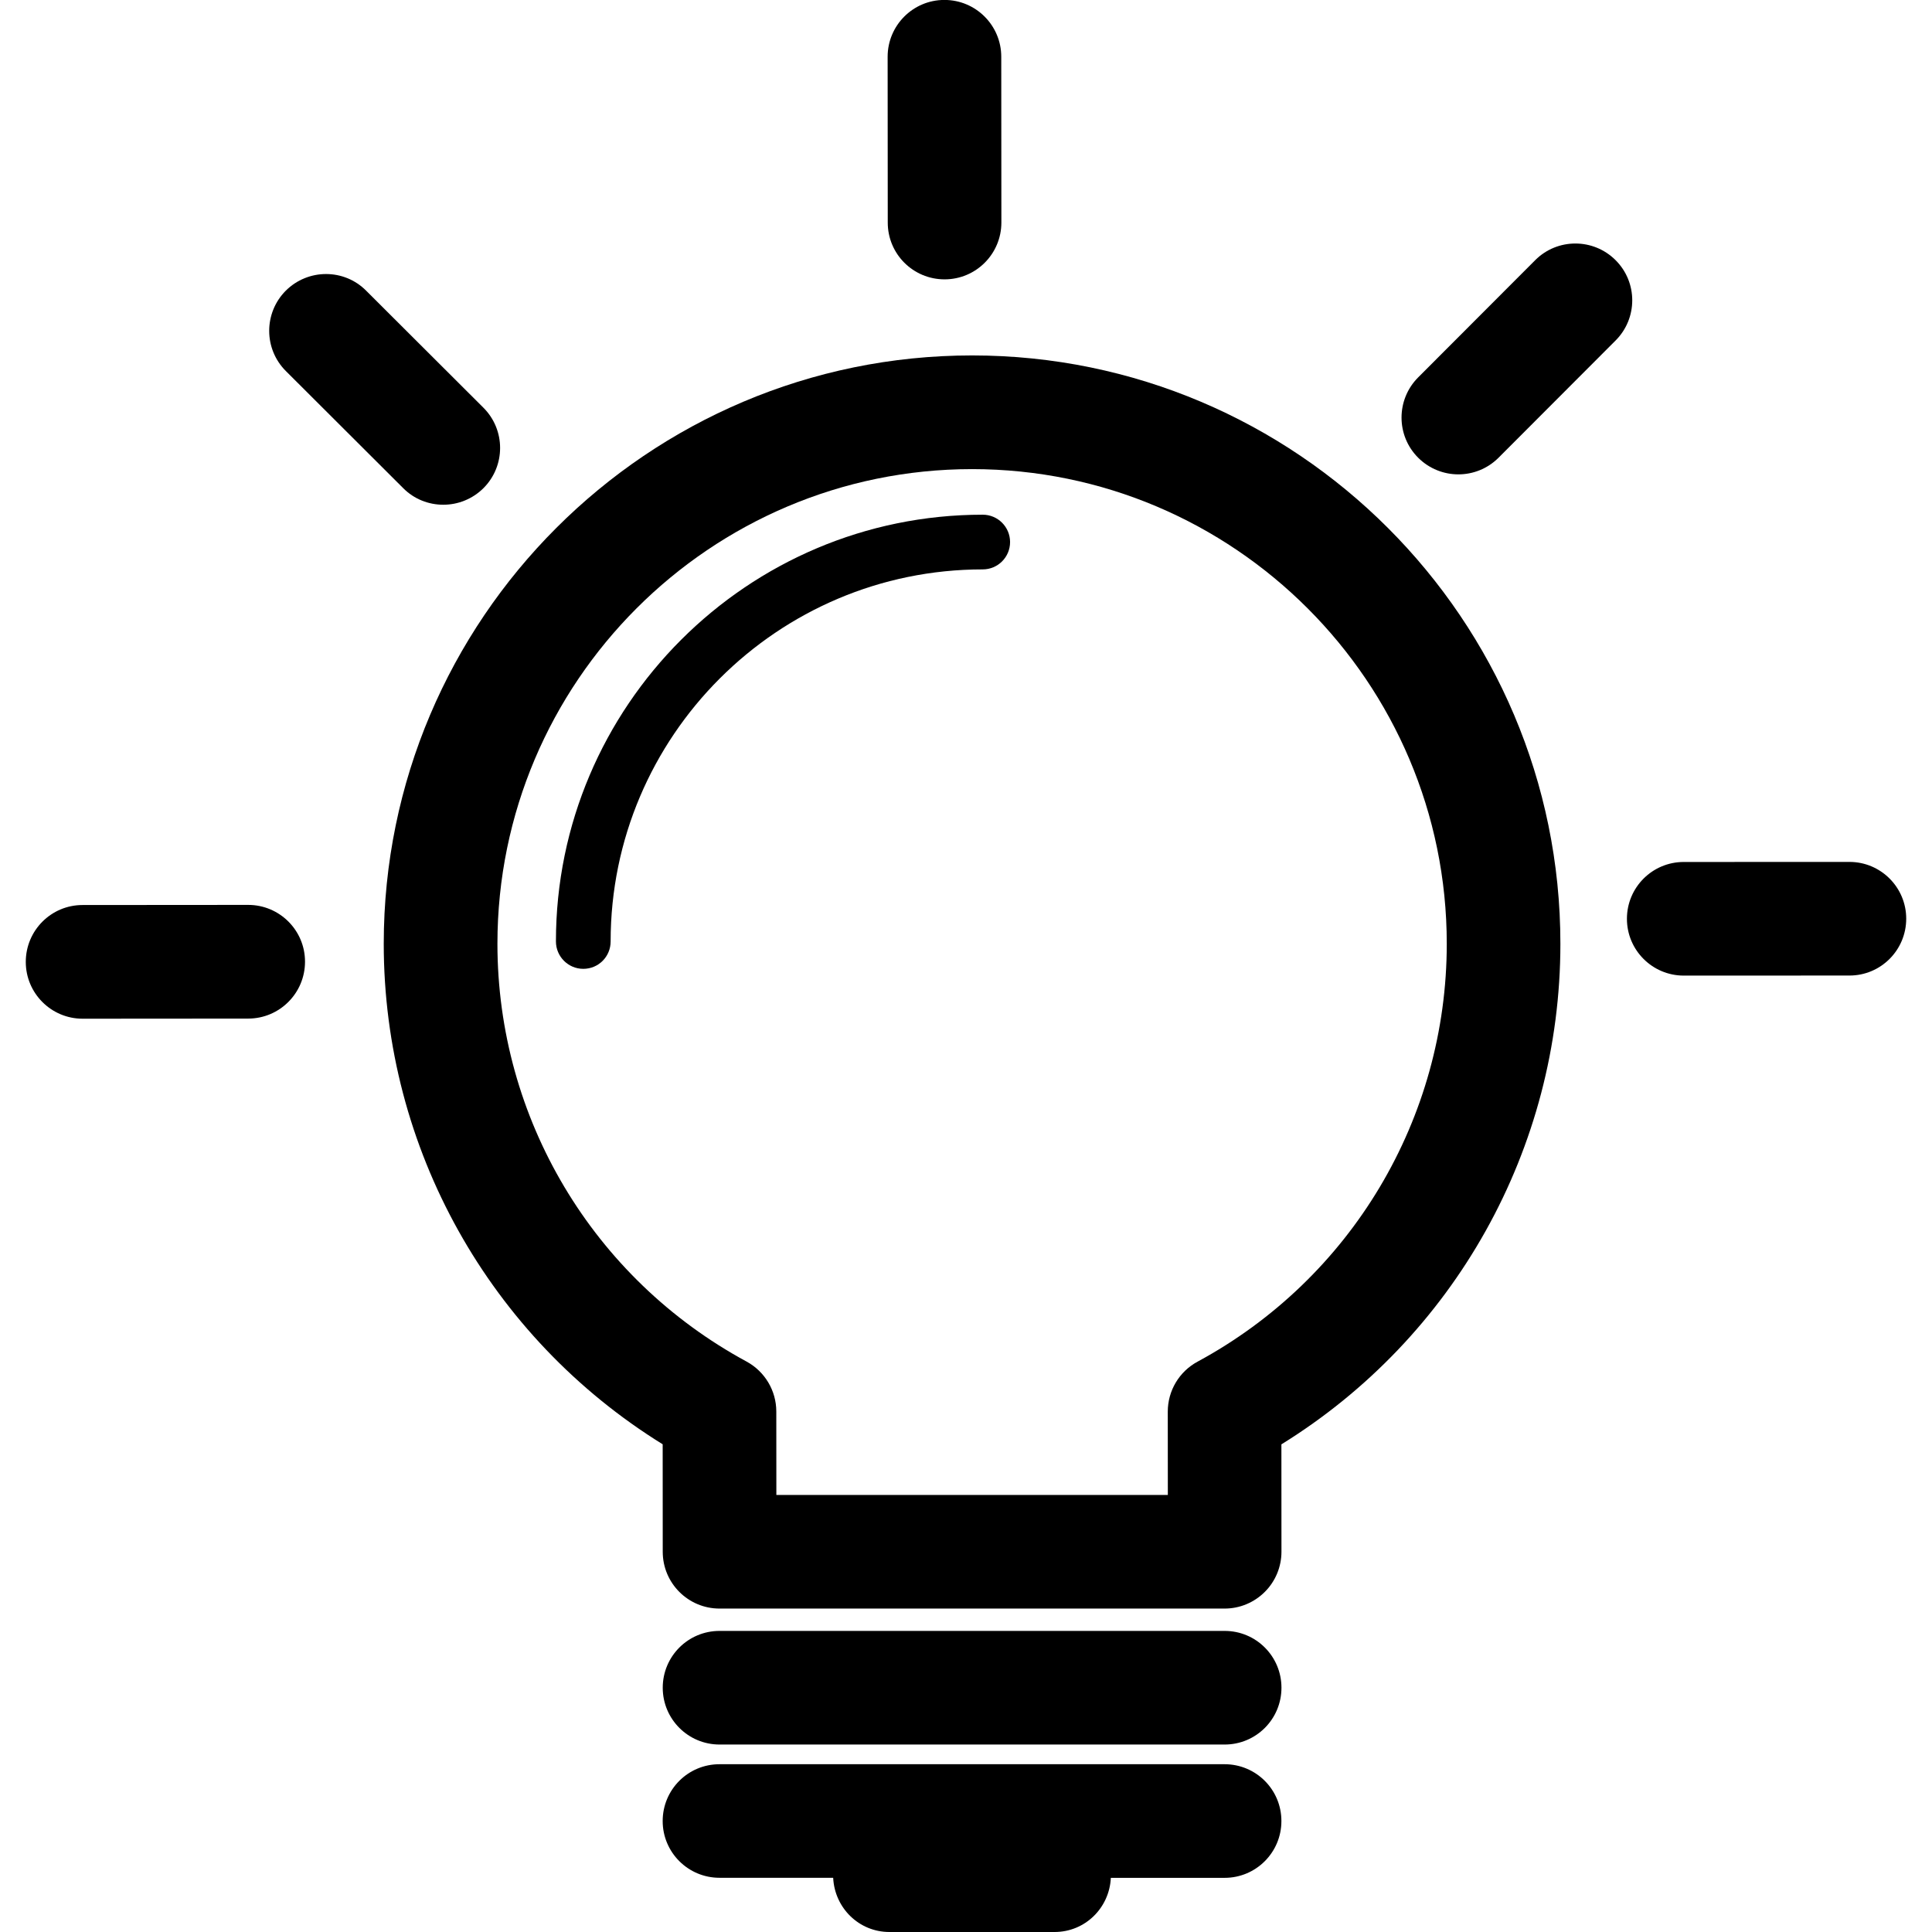
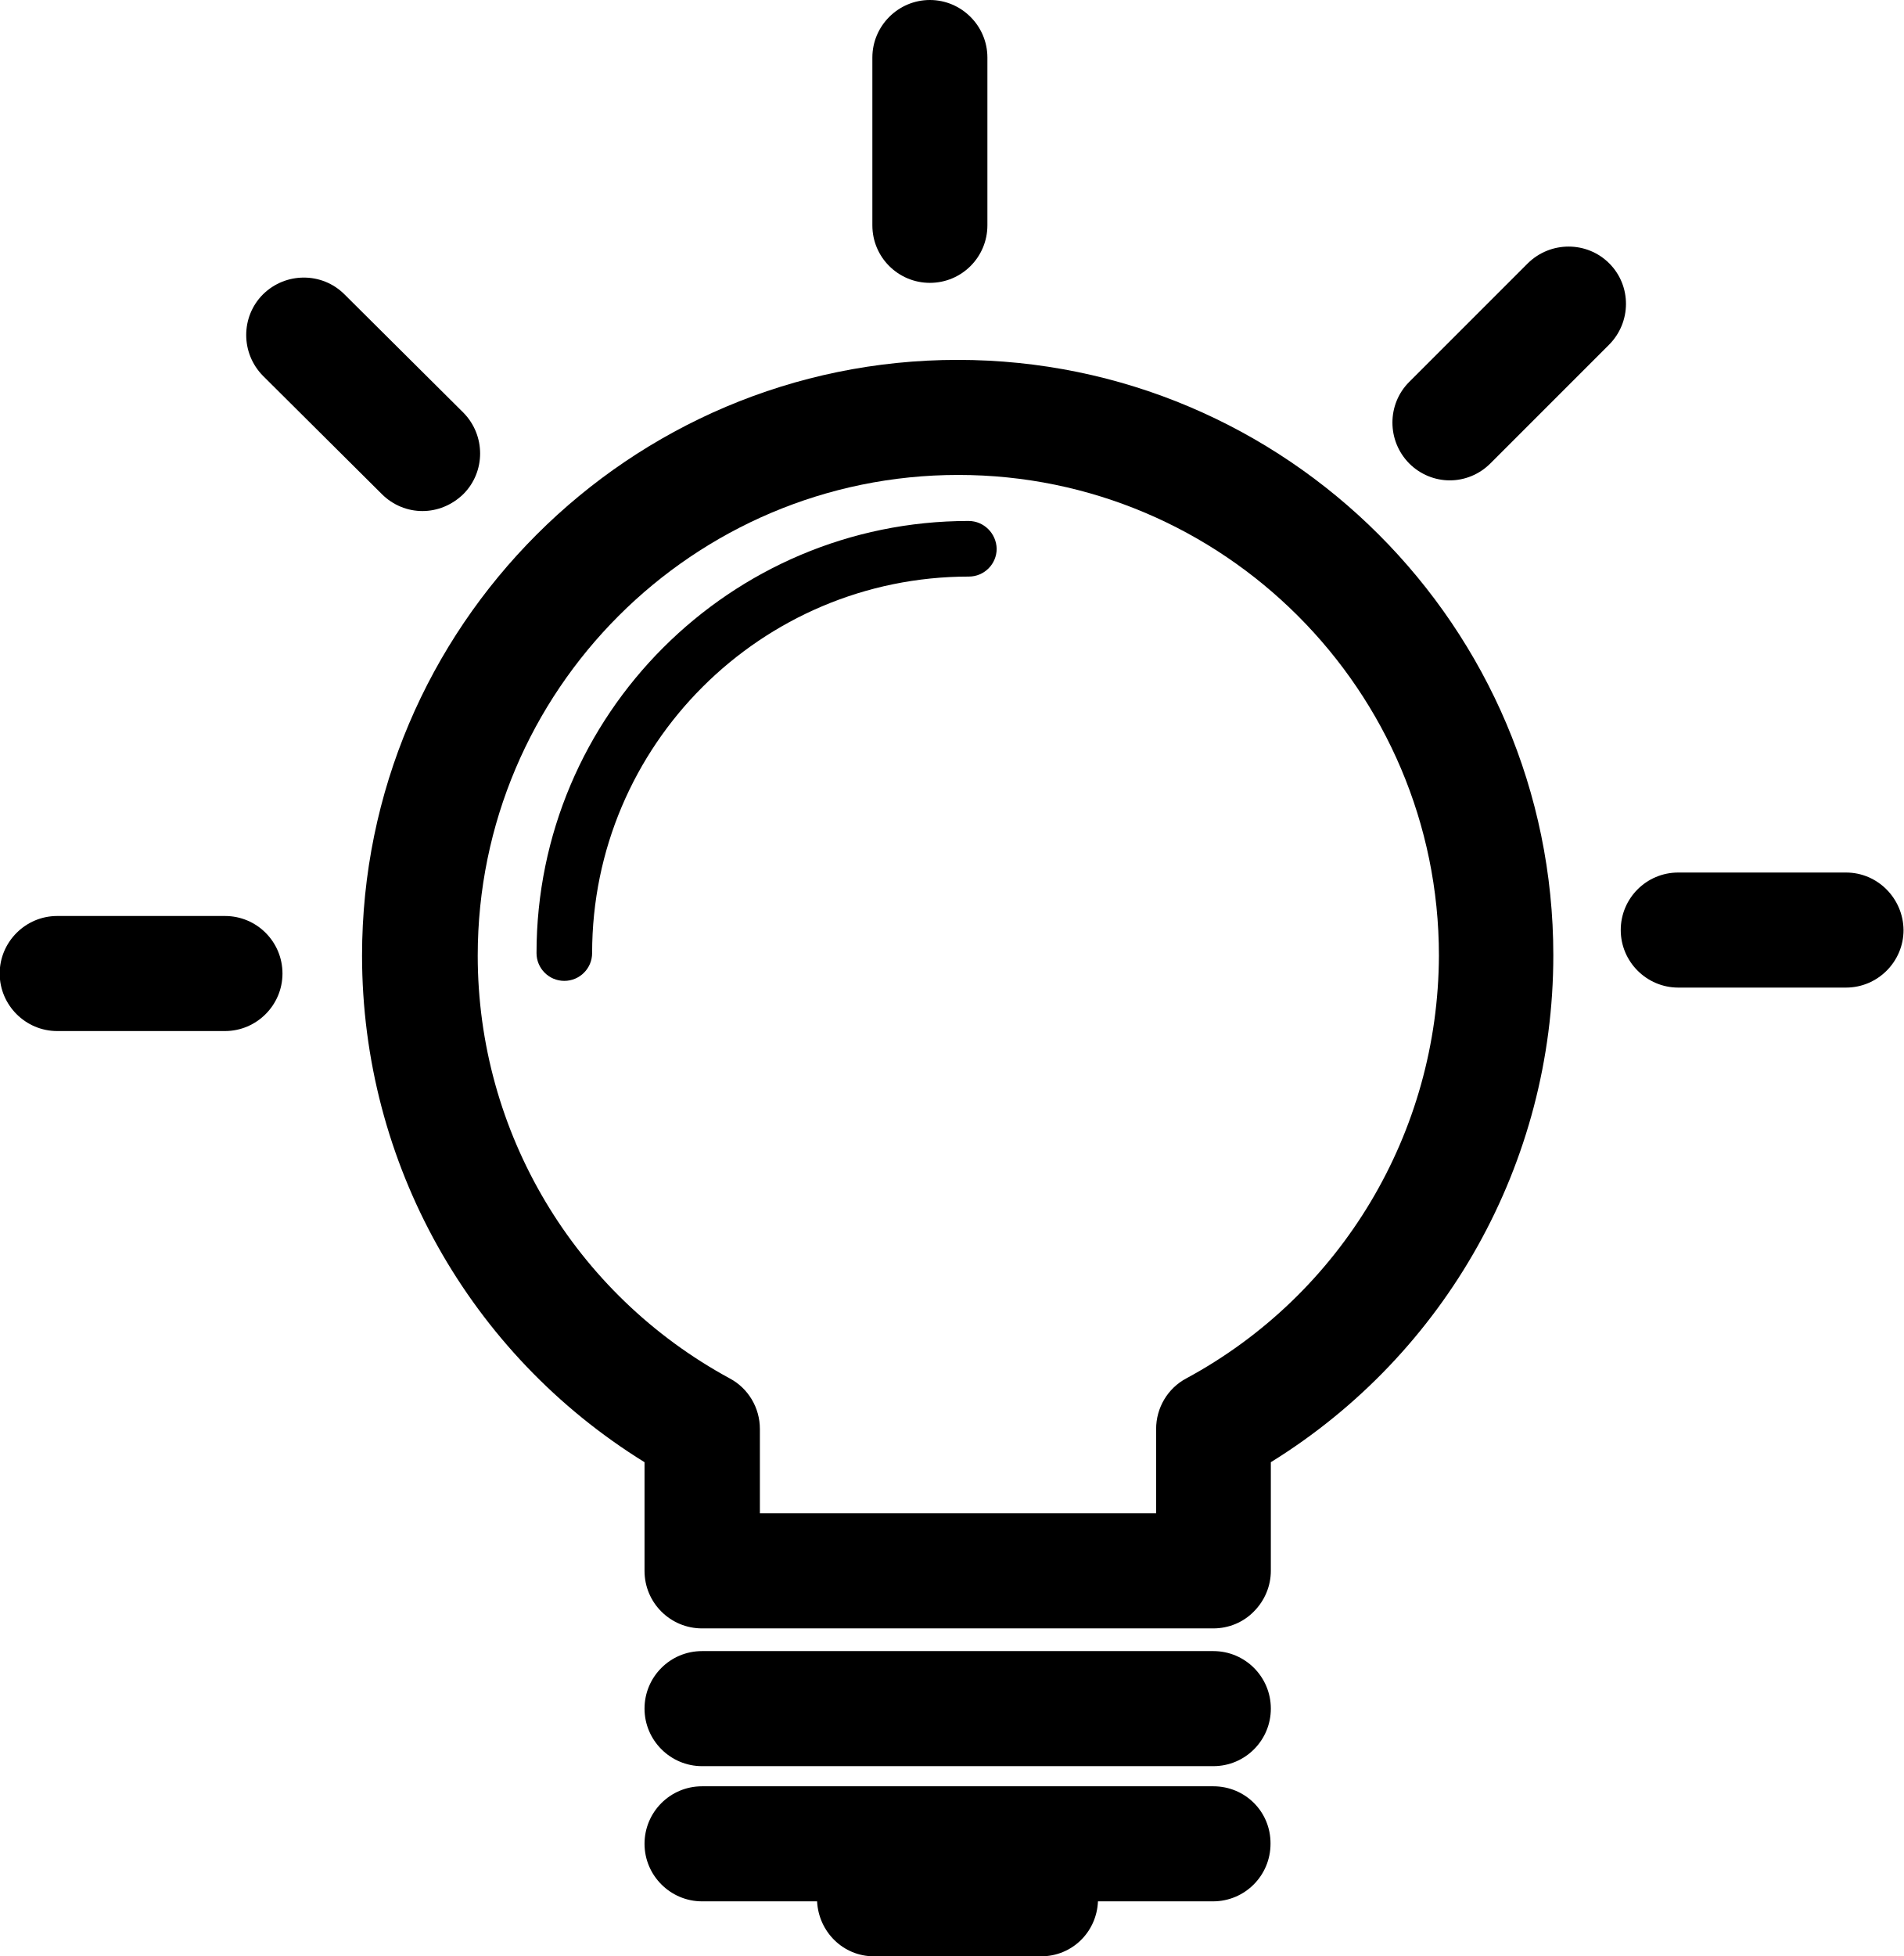
- <svg xmlns="http://www.w3.org/2000/svg" version="1.1" x="0px" y="0px" viewBox="0 0 32 32" enable-background="new 0 0 32 32" xml:space="preserve">
+ <svg xmlns="http://www.w3.org/2000/svg" version="1.1" id="Layer_1" x="0px" y="0px" viewBox="8.2 90 595.7 612" enable-background="new 8.2 90 595.7 612" xml:space="preserve">
  <g>
-     <path d="M16.277,8.525c-3.897,0-7.069,3.171-7.069,7.068c0,0.25,0.203,0.454,0.453,0.454c0.253,0,0.453-0.203,0.453-0.454   c0-3.397,2.765-6.162,6.163-6.162c0.25,0,0.453-0.202,0.453-0.453C16.73,8.728,16.527,8.525,16.277,8.525z" />
-     <path d="M30.633,14.276l-2.745,0.001c-0.521,0-0.941,0.422-0.941,0.941c0,0.52,0.422,0.941,0.941,0.941l2.745-0.001   c0.52,0,0.94-0.422,0.94-0.942C31.573,14.697,31.151,14.276,30.633,14.276z" />
-     <path d="M26.759,4.309c-0.367-0.367-0.964-0.368-1.331,0l-1.939,1.942c-0.367,0.368-0.367,0.964,0.001,1.331   c0.184,0.183,0.425,0.275,0.665,0.275c0.241,0,0.482-0.092,0.666-0.276l1.939-1.942C27.127,5.271,27.127,4.676,26.759,4.309z" />
-     <path d="M15.645,4.627C15.645,4.627,15.645,4.627,15.645,4.627c0.521,0,0.941-0.422,0.941-0.942l-0.002-2.745   c0-0.52-0.422-0.941-0.941-0.941c0,0,0,0-0.001,0c-0.52,0-0.94,0.422-0.94,0.941l0.002,2.745   C14.703,4.207,15.125,4.627,15.645,4.627z" />
-     <path d="M6.678,8.085C6.86,8.269,7.102,8.36,7.342,8.36c0.241,0,0.482-0.092,0.667-0.276c0.366-0.368,0.366-0.963-0.002-1.331   L6.064,4.814C5.699,4.447,5.102,4.447,4.733,4.815C4.367,5.183,4.367,5.779,4.735,6.146L6.678,8.085z" />
-     <path d="M4.111,14.988C4.111,14.988,4.111,14.988,4.111,14.988L1.367,14.99c-0.52,0-0.94,0.422-0.94,0.942s0.422,0.941,0.941,0.941   c0,0,0,0,0.001,0l2.743-0.002c0.52-0.001,0.94-0.423,0.94-0.942C5.053,15.41,4.631,14.988,4.111,14.988z" />
-     <path d="M16.101,5.887c-5.373,0-9.745,4.372-9.745,9.745c0,3.392,1.757,6.517,4.62,8.29l0.001,1.78   c0,0.521,0.422,0.941,0.941,0.941h8.366c0.25,0,0.489-0.1,0.665-0.276c0.177-0.176,0.276-0.416,0.276-0.666l-0.001-1.778   c2.864-1.772,4.621-4.897,4.621-8.291C25.846,10.259,21.475,5.887,16.101,5.887z M19.836,22.553   c-0.305,0.164-0.494,0.482-0.494,0.828l0.001,1.38h-6.484l-0.001-1.382c0-0.345-0.189-0.662-0.492-0.827   c-2.546-1.378-4.127-4.029-4.127-6.92c0-4.335,3.526-7.862,7.862-7.862c4.335,0,7.862,3.527,7.862,7.862   C23.963,18.523,22.382,21.176,19.836,22.553z" />
-     <path d="M20.283,29.221h-8.366c-0.521,0-0.941,0.421-0.941,0.941c0,0.519,0.421,0.94,0.941,0.94H13.8   C13.824,31.602,14.228,32,14.731,32h2.736c0.505,0,0.908-0.398,0.932-0.897h1.884c0.521,0,0.941-0.422,0.941-0.94   C21.225,29.642,20.804,29.221,20.283,29.221z" />
-     <path d="M20.284,27.013h-8.366c-0.521,0-0.941,0.421-0.941,0.941s0.421,0.941,0.941,0.941h8.366c0.521,0,0.941-0.421,0.941-0.941   S20.805,27.013,20.284,27.013z" />
+     <path d="M311.3,253c-74.5,0-135.2,60.6-135.2,135.2c0,4.8,3.9,8.7,8.7,8.7c4.8,0,8.7-3.9,8.7-8.7c0-65,52.9-117.8,117.9-117.8   c4.8,0,8.7-3.9,8.7-8.7C320,256.9,316.1,253,311.3,253z" />
+     <path d="M585.9,363l-52.5,0c-10,0-18,8.1-18,18c0,9.9,8.1,18,18,18l52.5,0c9.9,0,18-8.1,18-18C603.8,371.1,595.8,363,585.9,363z" />
+     <path d="M511.8,172.4c-7-7-18.4-7-25.5,0l-37.1,37.1c-7,7-7,18.4,0,25.5c3.5,3.5,8.1,5.3,12.7,5.3c4.6,0,9.2-1.8,12.7-5.3   l37.1-37.1C518.8,190.8,518.8,179.4,511.8,172.4z" />
+     <path d="M299.2,178.5L299.2,178.5c10,0,18-8.1,18-18l0-52.5c0-9.9-8.1-18-18-18c0,0,0,0,0,0c-9.9,0-18,8.1-18,18l0,52.5   C281.2,170.5,289.3,178.5,299.2,178.5z" />
+     <path d="M127.7,244.6c3.5,3.5,8.1,5.3,12.7,5.3c4.6,0,9.2-1.8,12.8-5.3c7-7,7-18.4,0-25.5L116,182.1c-7-7-18.4-7-25.5,0   c-7,7-7,18.4,0,25.5L127.7,244.6z" />
+     <path d="M78.6,376.6L78.6,376.6l-52.5,0c-9.9,0-18,8.1-18,18s8.1,18,18,18c0,0,0,0,0,0l52.5,0c9.9,0,18-8.1,18-18   C96.6,384.7,88.6,376.6,78.6,376.6z" />
+     <path d="M307.9,202.6c-102.8,0-186.4,83.6-186.4,186.4c0,64.9,33.6,124.6,88.4,158.5l0,34c0,10,8.1,18,18,18h160   c4.8,0,9.4-1.9,12.7-5.3c3.4-3.4,5.3-8,5.3-12.7l0-34c54.8-33.9,88.4-93.7,88.4-158.6C494.3,286.2,410.7,202.6,307.9,202.6z    M379.4,521.3c-5.8,3.1-9.4,9.2-9.4,15.8l0,26.4h-124l0-26.4c0-6.6-3.6-12.7-9.4-15.8c-48.7-26.4-78.9-77.1-78.9-132.3   c0-82.9,67.4-150.4,150.4-150.4c82.9,0,150.4,67.5,150.4,150.4C458.3,444.3,428.1,495,379.4,521.3z" />
+     <path d="M387.9,648.9h-160c-10,0-18,8.1-18,18c0,9.9,8.1,18,18,18h36c0.5,9.6,8.2,17.2,17.8,17.2h52.3c9.7,0,17.4-7.6,17.8-17.2h36   c10,0,18-8.1,18-18C405.9,656.9,397.9,648.9,387.9,648.9z" />
+     <path d="M387.9,606.6h-160c-10,0-18,8.1-18,18s8.1,18,18,18h160c10,0,18-8.1,18-18S397.9,606.6,387.9,606.6z" />
  </g>
</svg>
